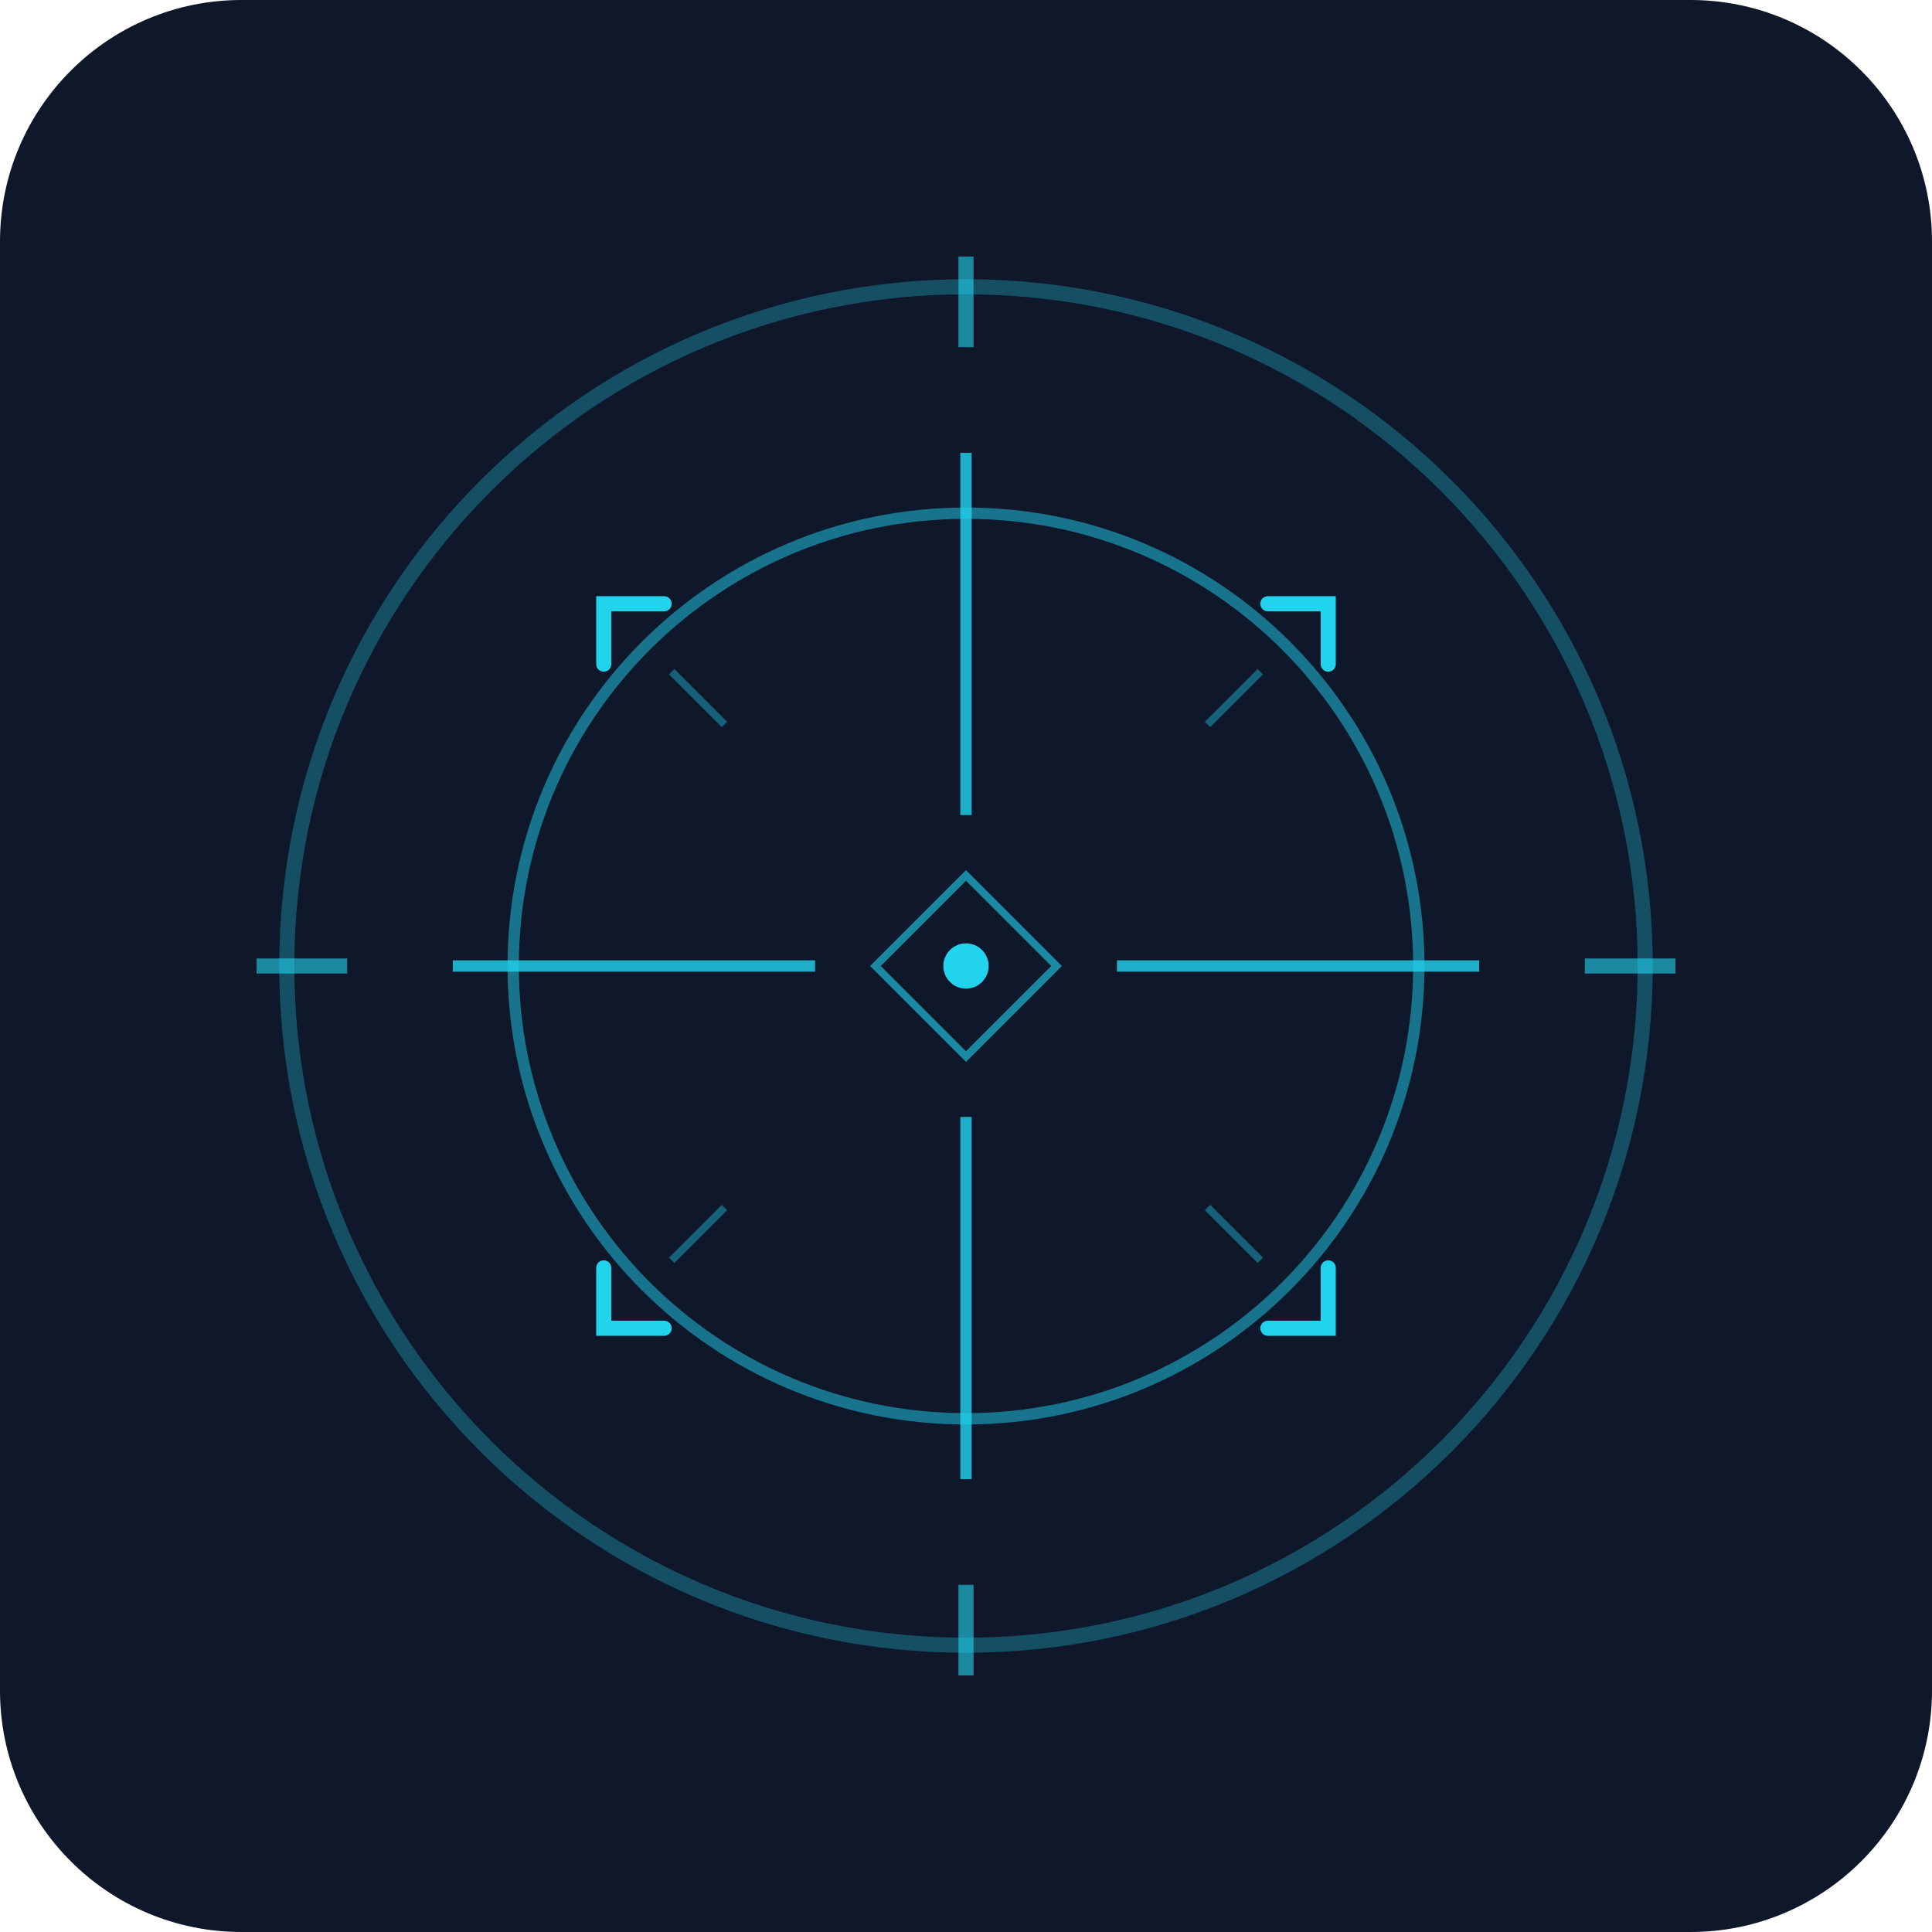
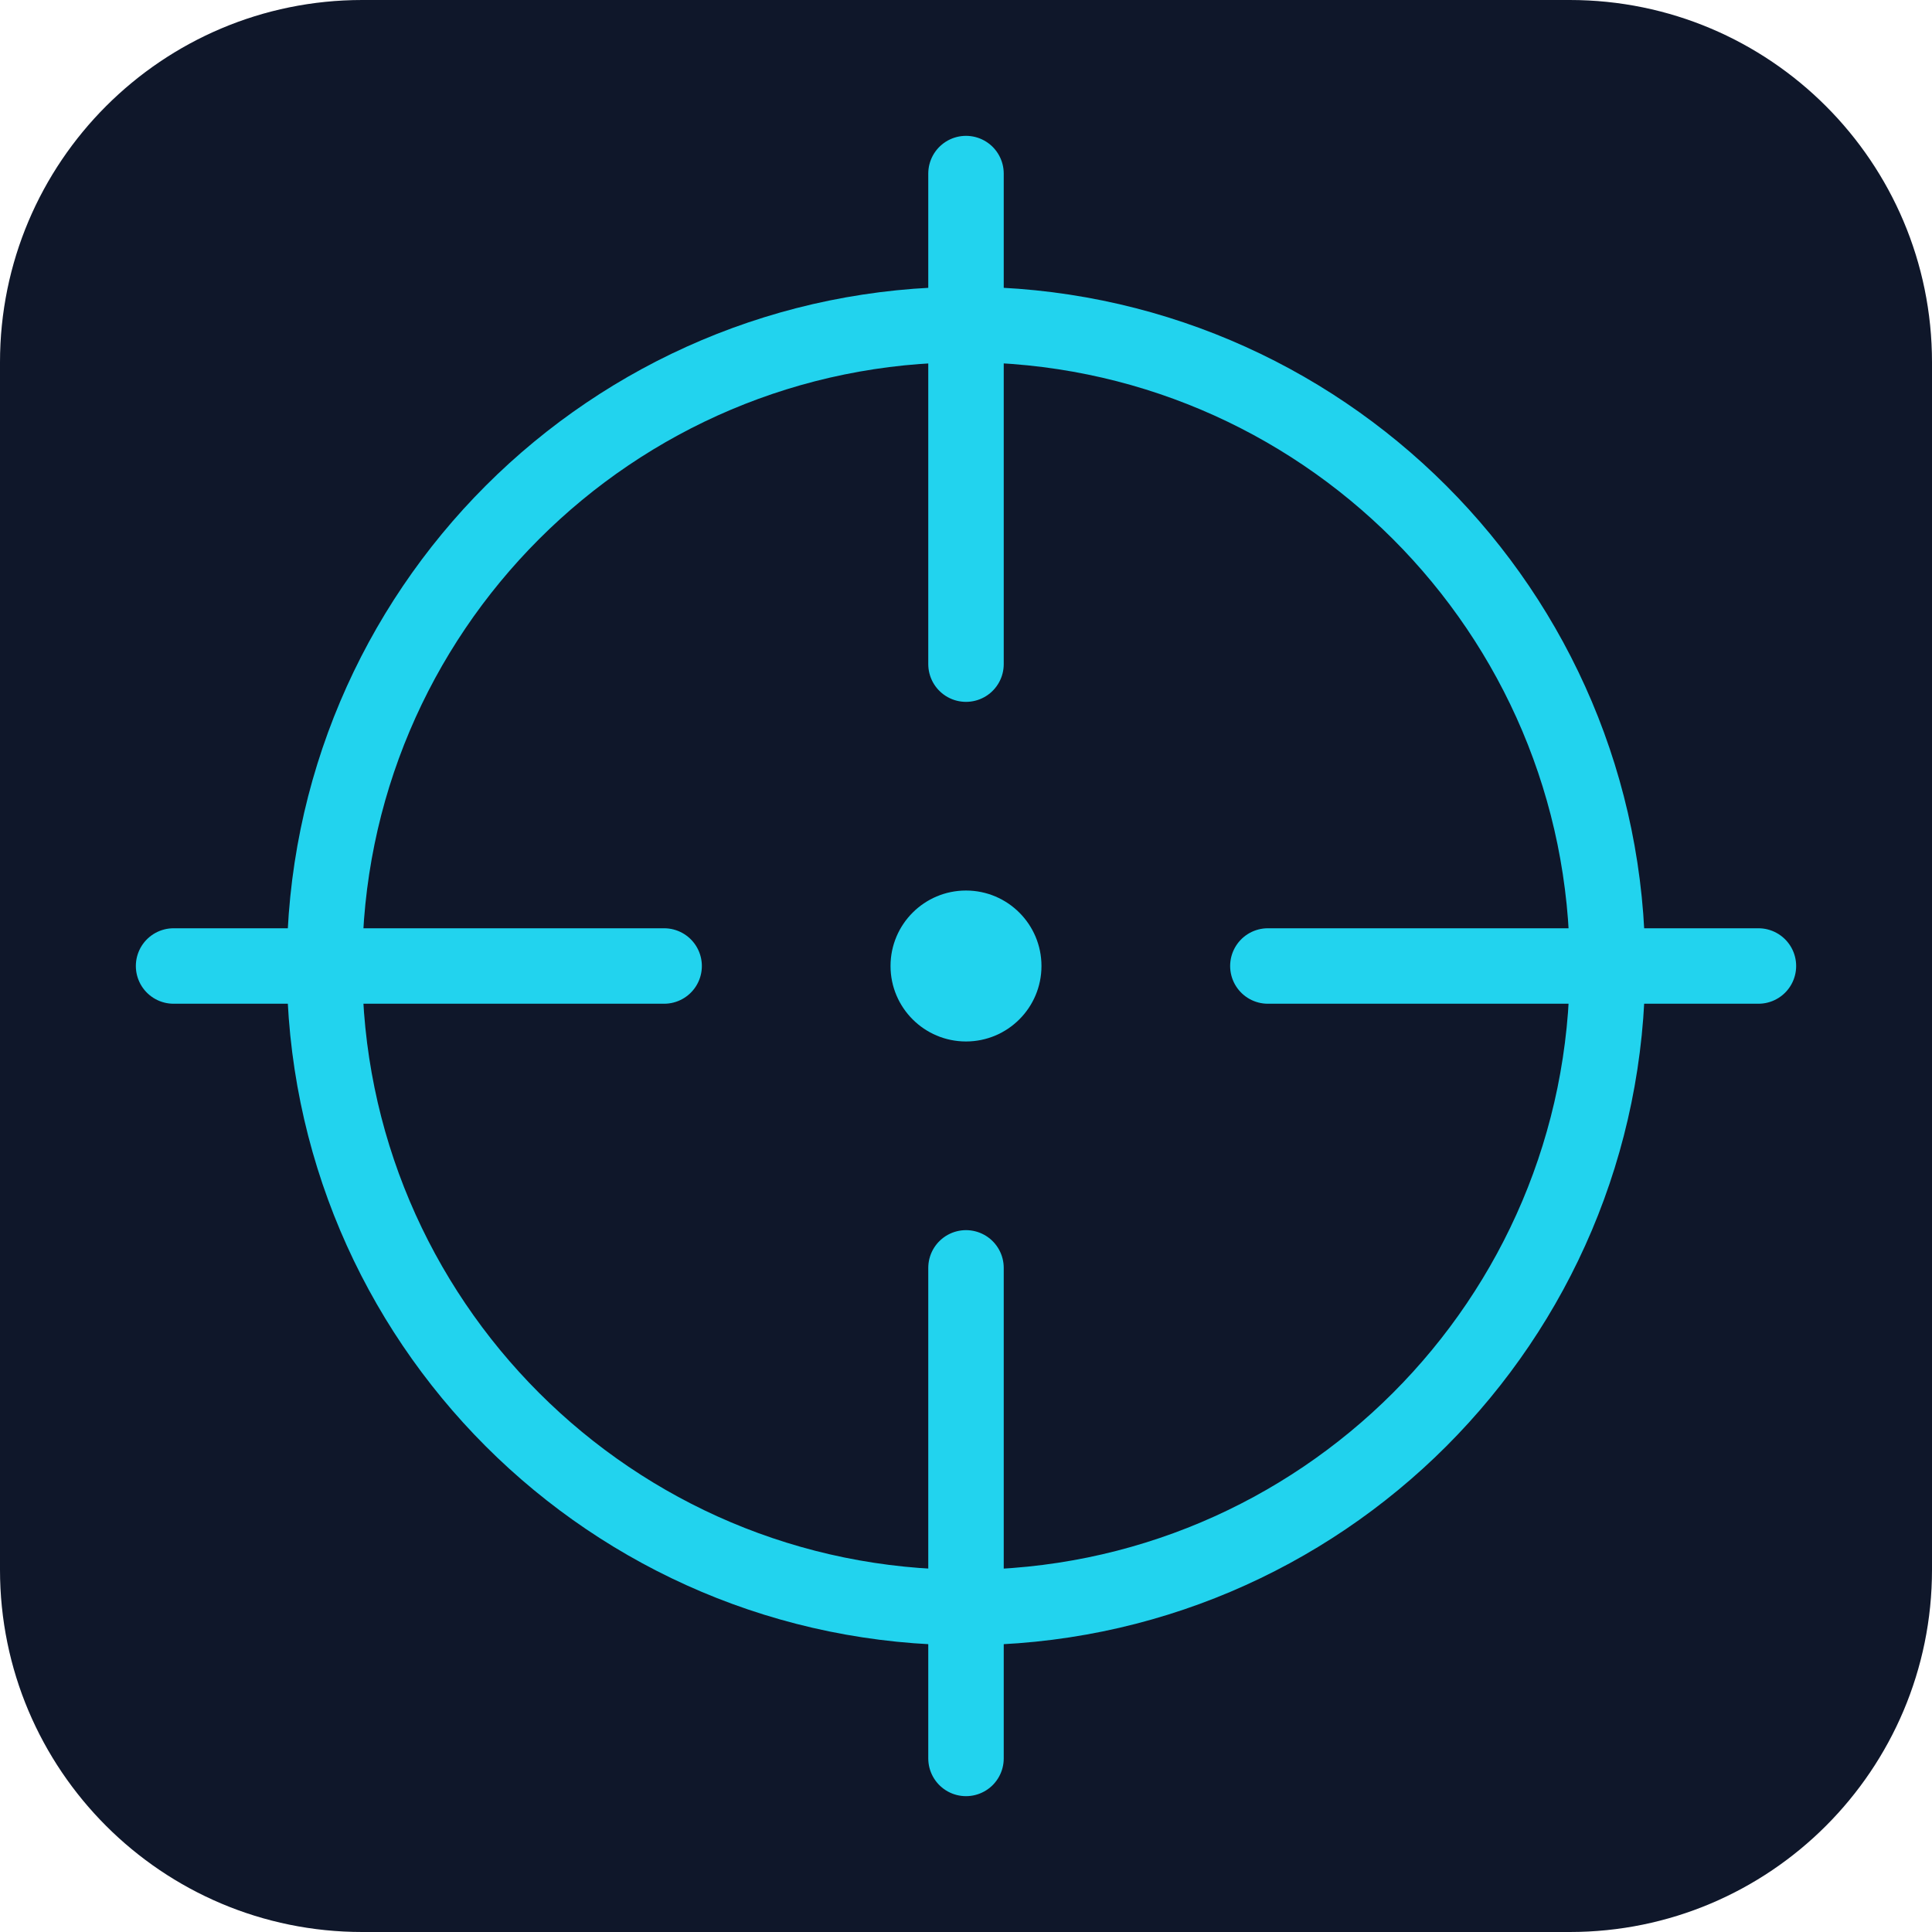
<svg xmlns="http://www.w3.org/2000/svg" width="512" height="512" viewBox="0 0 512 512" fill="none">
-   <rect width="512" height="512" rx="64" fill="#0f172a" />
-   <circle cx="256" cy="256" r="180" stroke="#22d3ee" stroke-width="4" stroke-opacity="0.3" fill="none" />
-   <line x1="256" y1="68" x2="256" y2="92" stroke="#22d3ee" stroke-width="4" stroke-opacity="0.6" />
-   <line x1="256" y1="420" x2="256" y2="444" stroke="#22d3ee" stroke-width="4" stroke-opacity="0.6" />
-   <line x1="68" y1="256" x2="92" y2="256" stroke="#22d3ee" stroke-width="4" stroke-opacity="0.6" />
-   <line x1="420" y1="256" x2="444" y2="256" stroke="#22d3ee" stroke-width="4" stroke-opacity="0.6" />
-   <circle cx="256" cy="256" r="120" stroke="#22d3ee" stroke-width="3" stroke-opacity="0.5" fill="none" />
-   <line x1="256" y1="120" x2="256" y2="216" stroke="#22d3ee" stroke-width="3" stroke-opacity="0.8" />
-   <line x1="256" y1="296" x2="256" y2="392" stroke="#22d3ee" stroke-width="3" stroke-opacity="0.8" />
-   <line x1="120" y1="256" x2="216" y2="256" stroke="#22d3ee" stroke-width="3" stroke-opacity="0.8" />
-   <line x1="296" y1="256" x2="392" y2="256" stroke="#22d3ee" stroke-width="3" stroke-opacity="0.8" />
-   <path d="M160 176 L160 160 L176 160" stroke="#22d3ee" stroke-width="4" fill="none" stroke-linecap="round" />
-   <path d="M352 176 L352 160 L336 160" stroke="#22d3ee" stroke-width="4" fill="none" stroke-linecap="round" />
-   <path d="M160 336 L160 352 L176 352" stroke="#22d3ee" stroke-width="4" fill="none" stroke-linecap="round" />
-   <path d="M352 336 L352 352 L336 352" stroke="#22d3ee" stroke-width="4" fill="none" stroke-linecap="round" />
-   <circle cx="256" cy="256" r="6" fill="#22d3ee" />
-   <path d="M256 232 L280 256 L256 280 L232 256 Z" stroke="#22d3ee" stroke-width="2" stroke-opacity="0.6" fill="none" />
-   <line x1="178" y1="178" x2="192" y2="192" stroke="#22d3ee" stroke-width="2" stroke-opacity="0.4" />
-   <line x1="334" y1="178" x2="320" y2="192" stroke="#22d3ee" stroke-width="2" stroke-opacity="0.4" />
-   <line x1="178" y1="334" x2="192" y2="320" stroke="#22d3ee" stroke-width="2" stroke-opacity="0.4" />
-   <line x1="334" y1="334" x2="320" y2="320" stroke="#22d3ee" stroke-width="2" stroke-opacity="0.4" />
+   <rect width="512" height="512" rx="96" fill="#0f172a" />
+   <circle cx="256" cy="256" r="170" stroke="#22d3ee" stroke-width="20" fill="none" />
+   <line x1="256" y1="46" x2="256" y2="176" stroke="#22d3ee" stroke-width="20" stroke-linecap="round" />
+   <line x1="256" y1="336" x2="256" y2="466" stroke="#22d3ee" stroke-width="20" stroke-linecap="round" />
+   <line x1="46" y1="256" x2="176" y2="256" stroke="#22d3ee" stroke-width="20" stroke-linecap="round" />
+   <line x1="336" y1="256" x2="466" y2="256" stroke="#22d3ee" stroke-width="20" stroke-linecap="round" />
+   <circle cx="256" cy="256" r="20" fill="#22d3ee" />
</svg>
